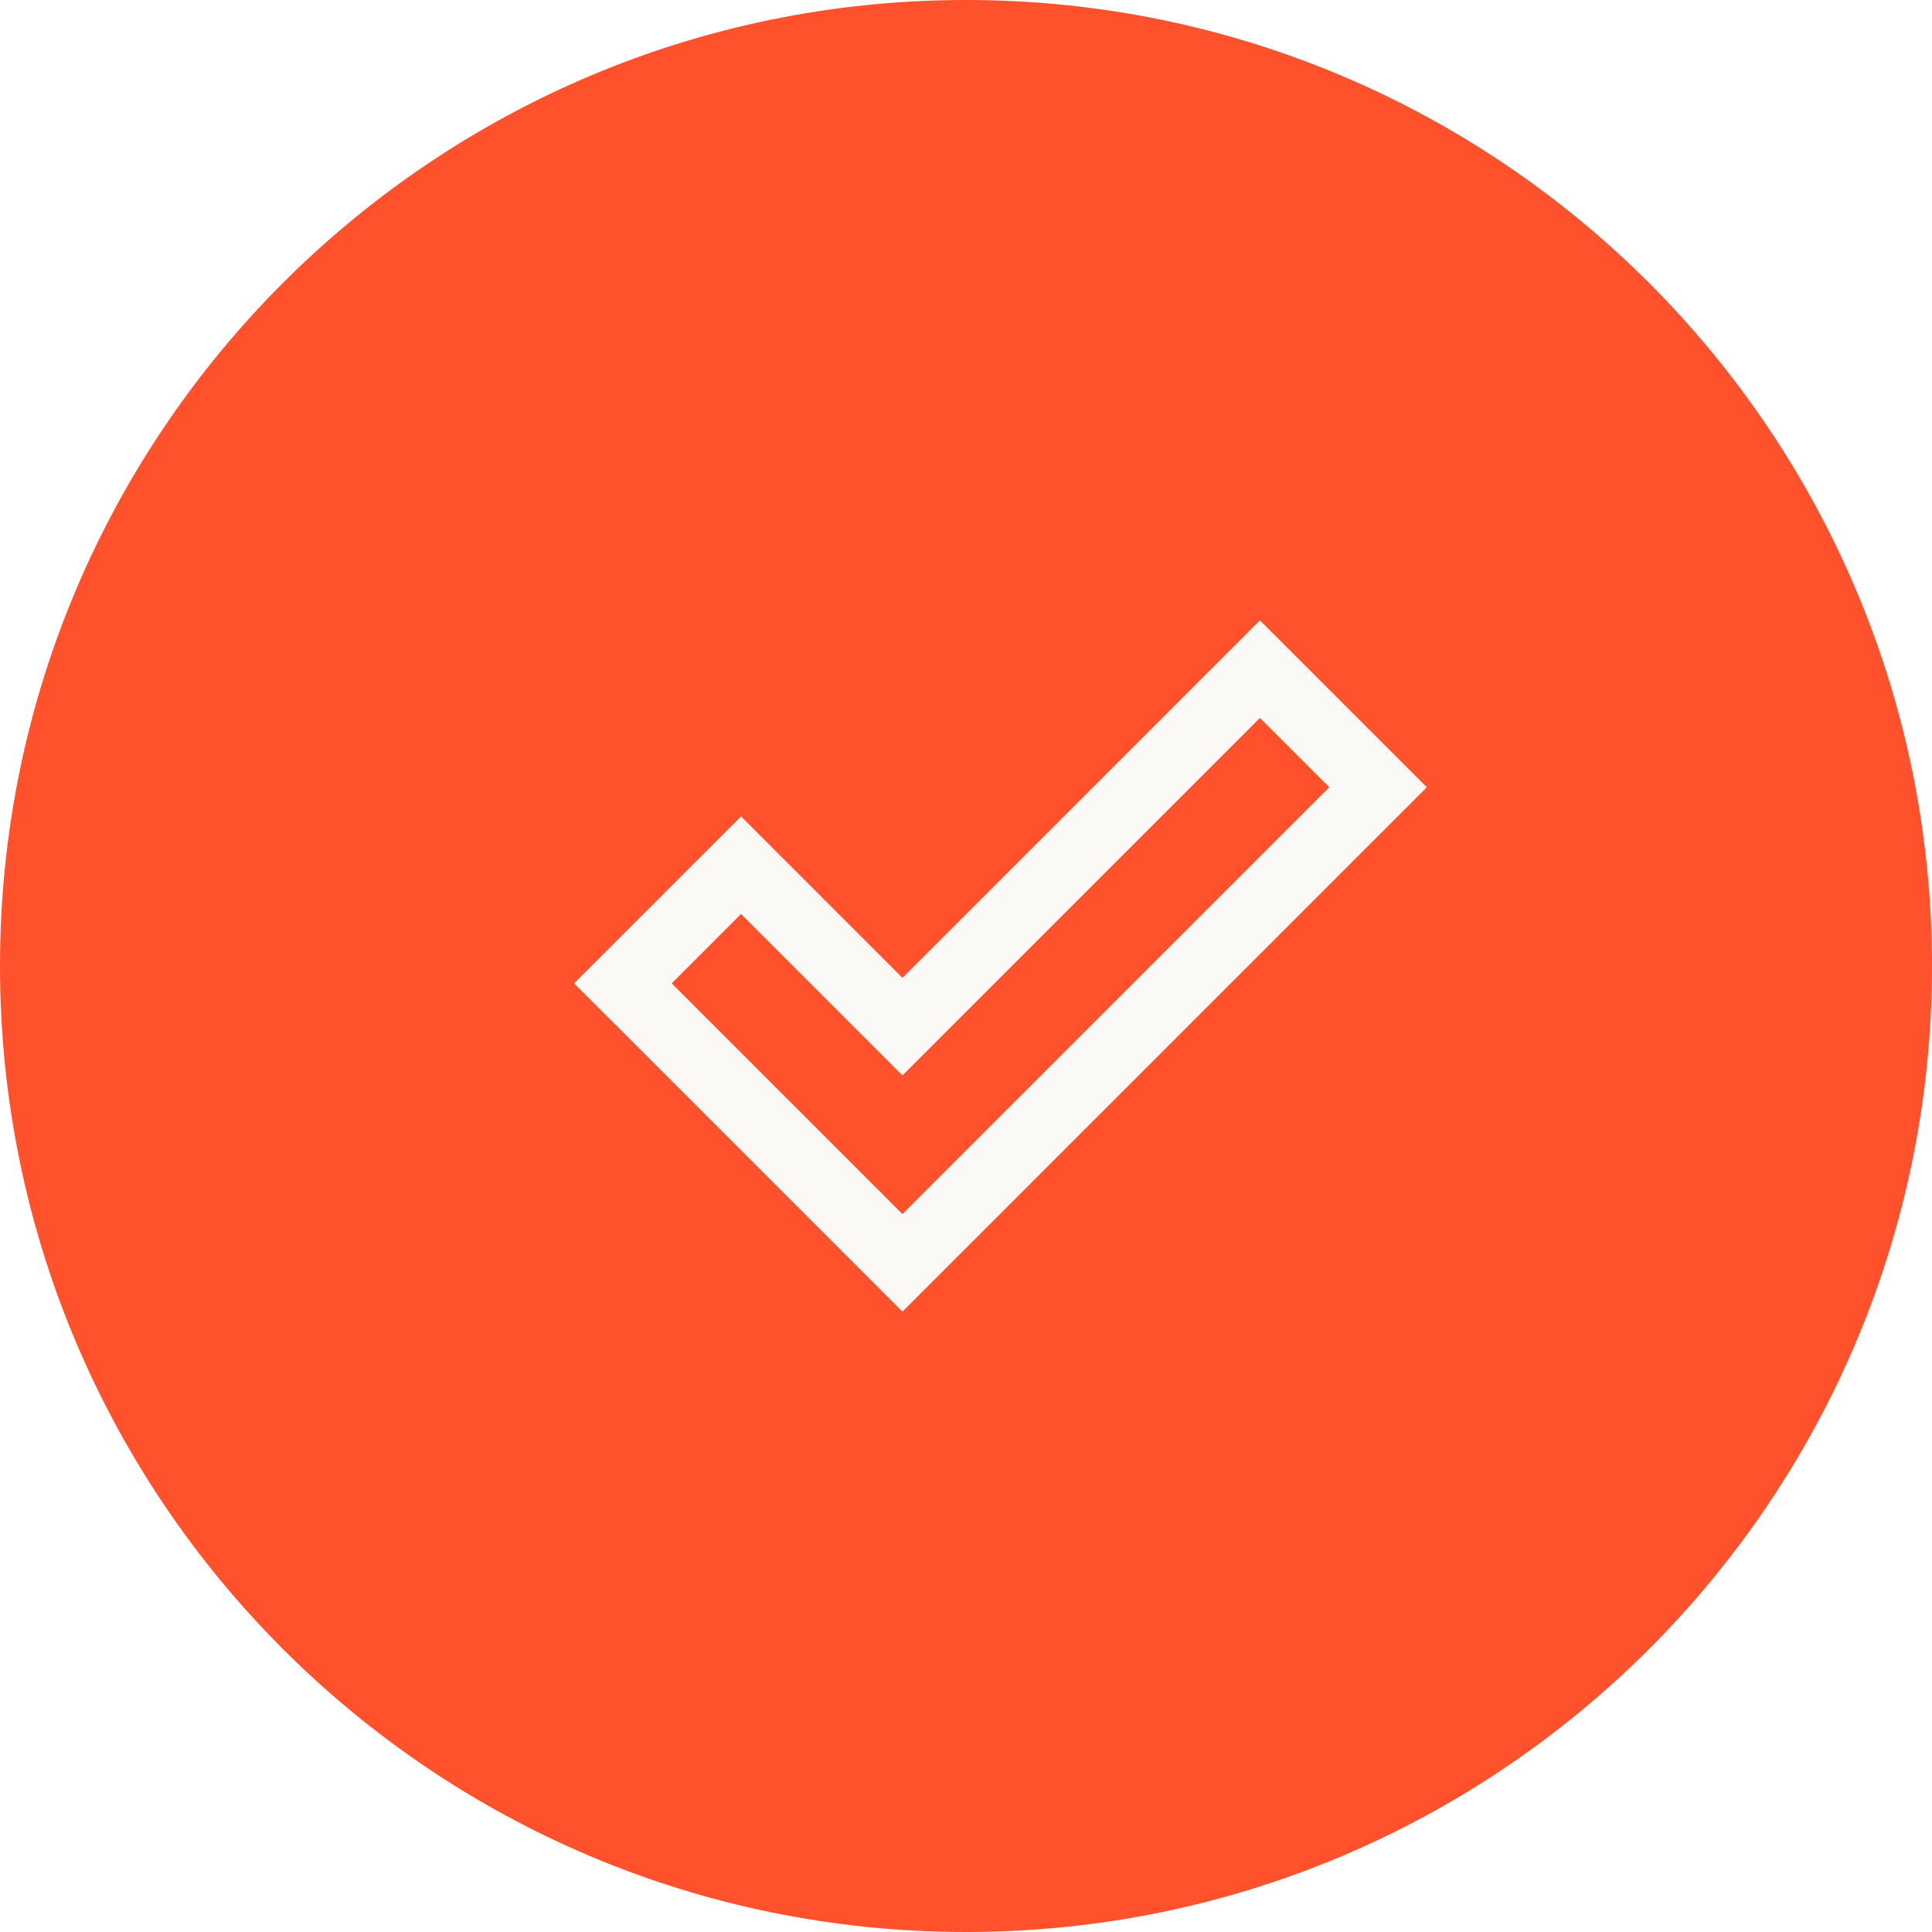
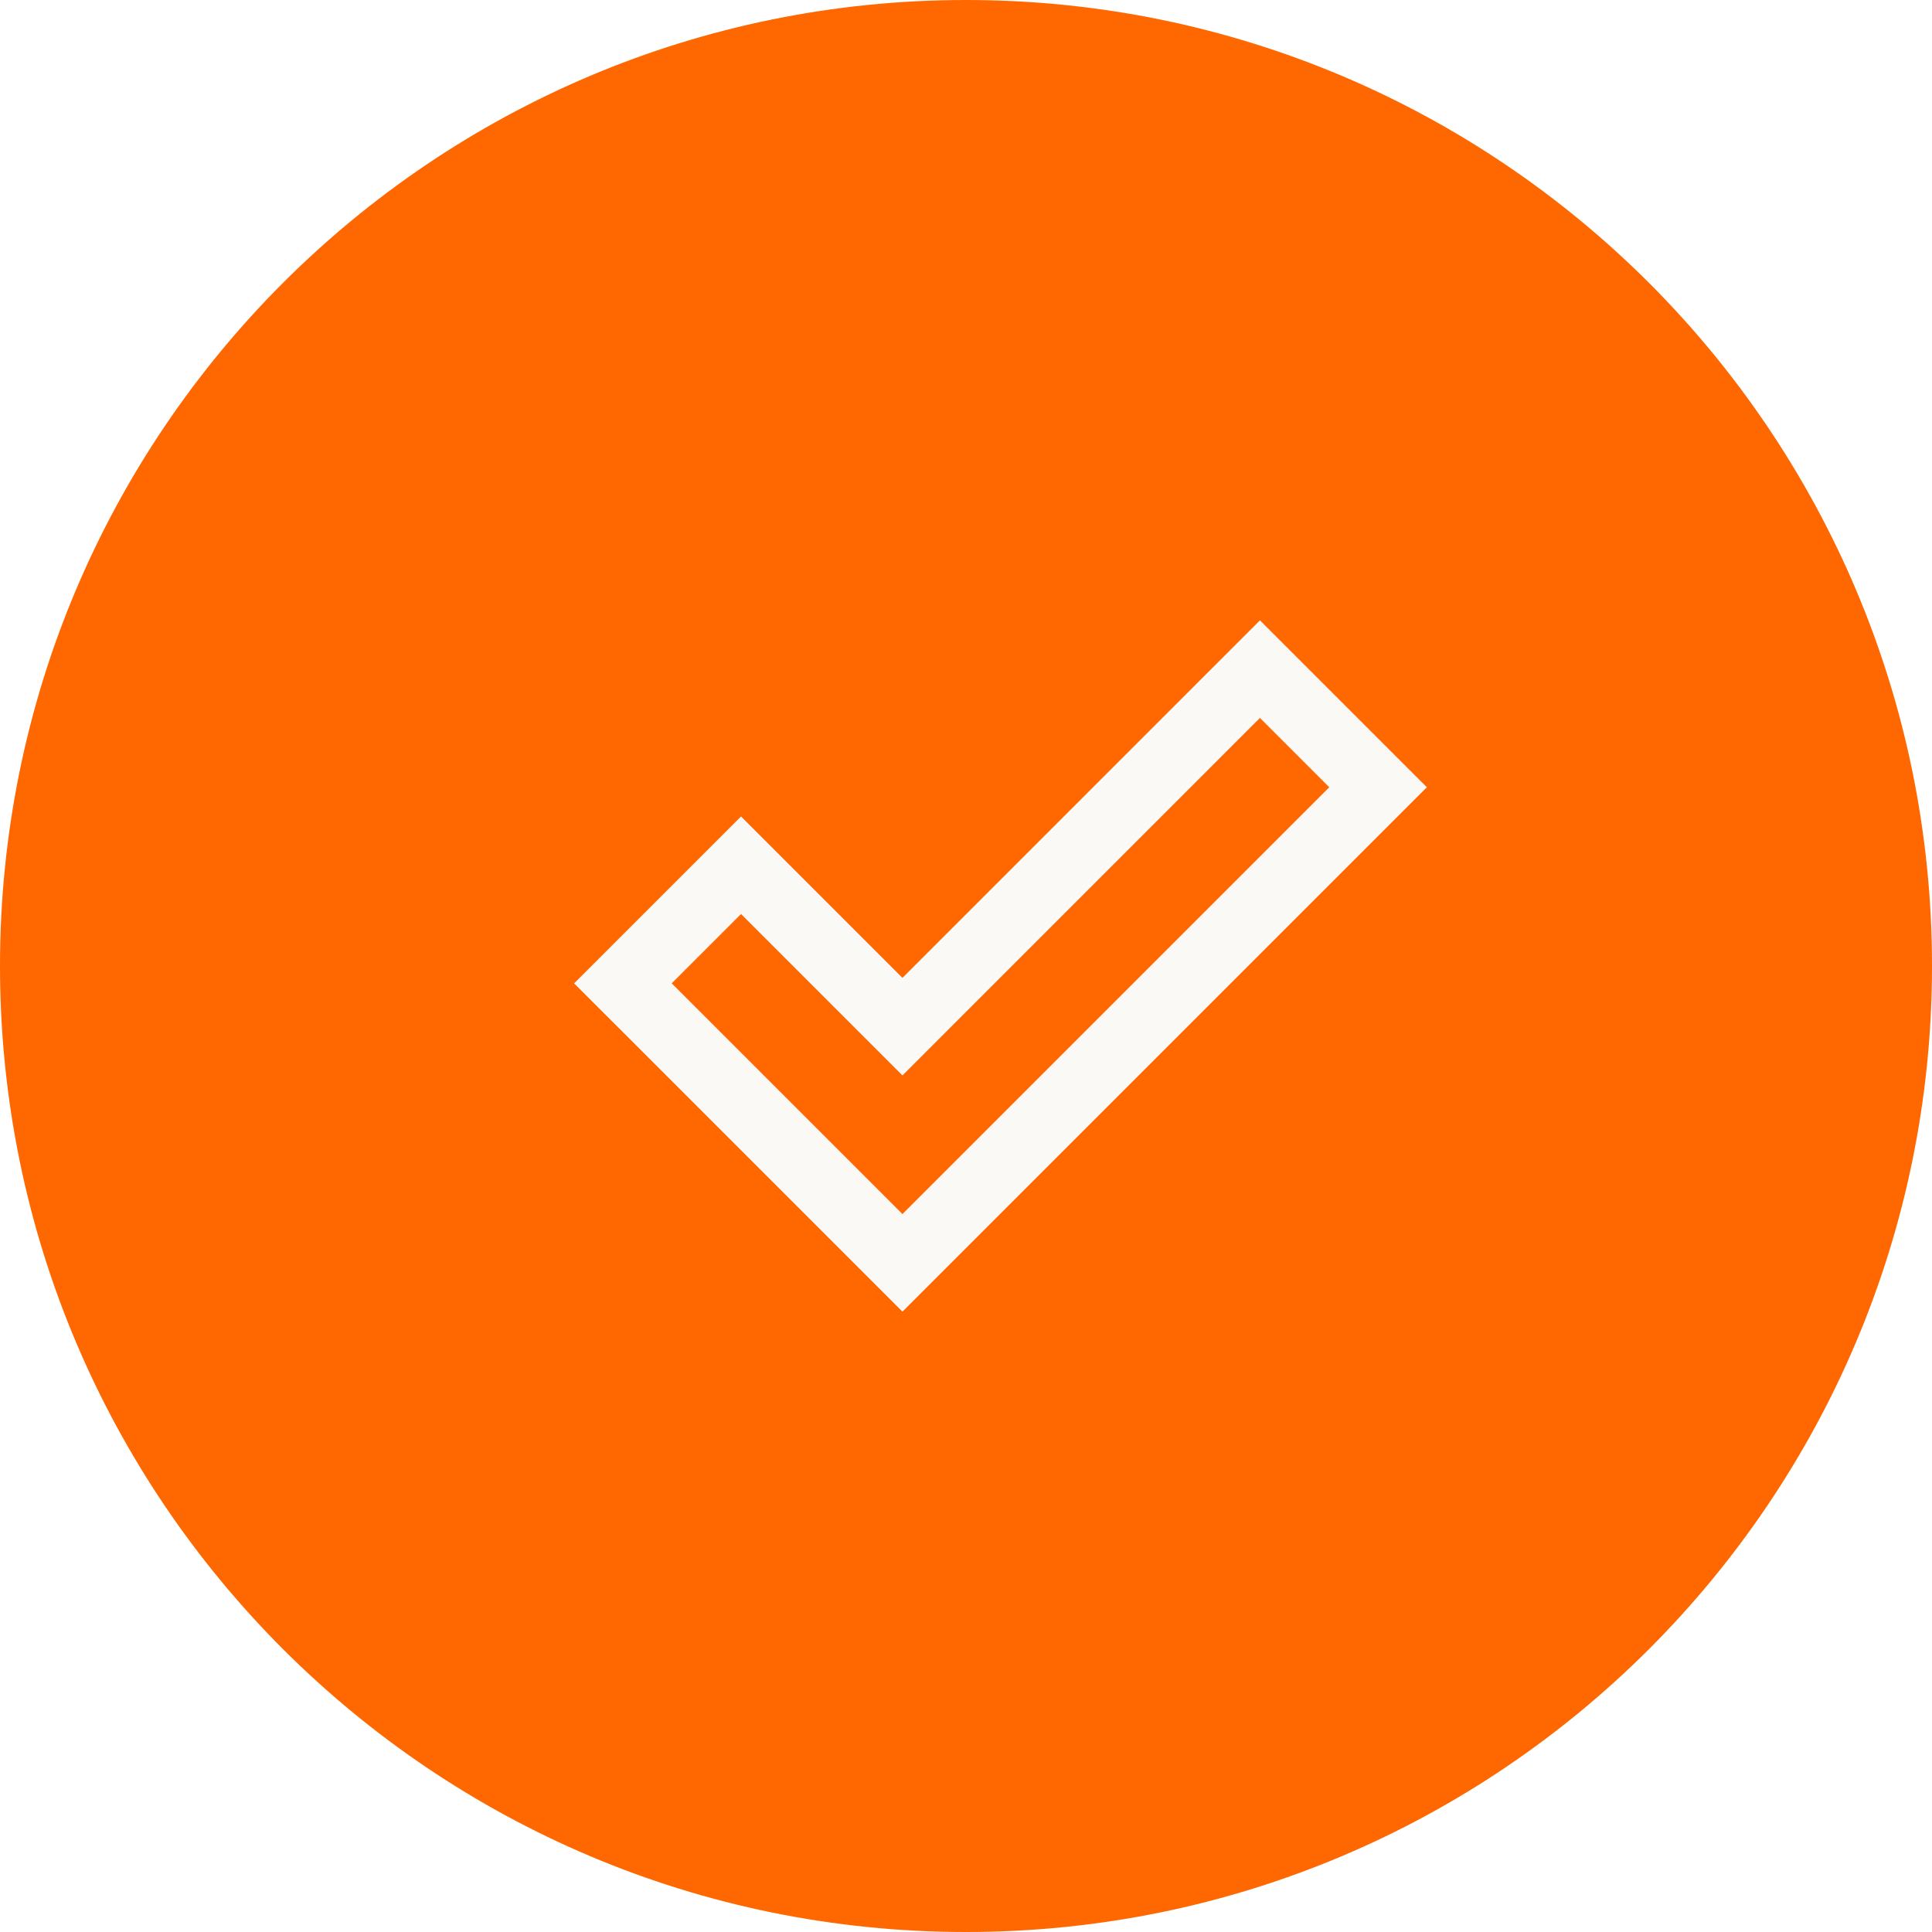
<svg xmlns="http://www.w3.org/2000/svg" fill="none" viewBox="0 0 56 56" height="56" width="56">
-   <rect fill="#ff512b" rx="28" height="56" width="56" />
+   <rect fill="#ff6700" rx="28" height="56" width="56" />
  <path stroke-width="2" stroke="#FAF9F5" d="M39.237 23.526L39.944 22.819L39.237 22.112L37.227 20.102L36.52 19.395L35.813 20.102L26.158 29.758L22.186 25.786L21.479 25.079L20.772 25.786L18.763 27.795L18.055 28.503L18.763 29.21L25.451 35.898L26.158 36.605L26.865 35.898L39.237 23.526Z" />
</svg>
